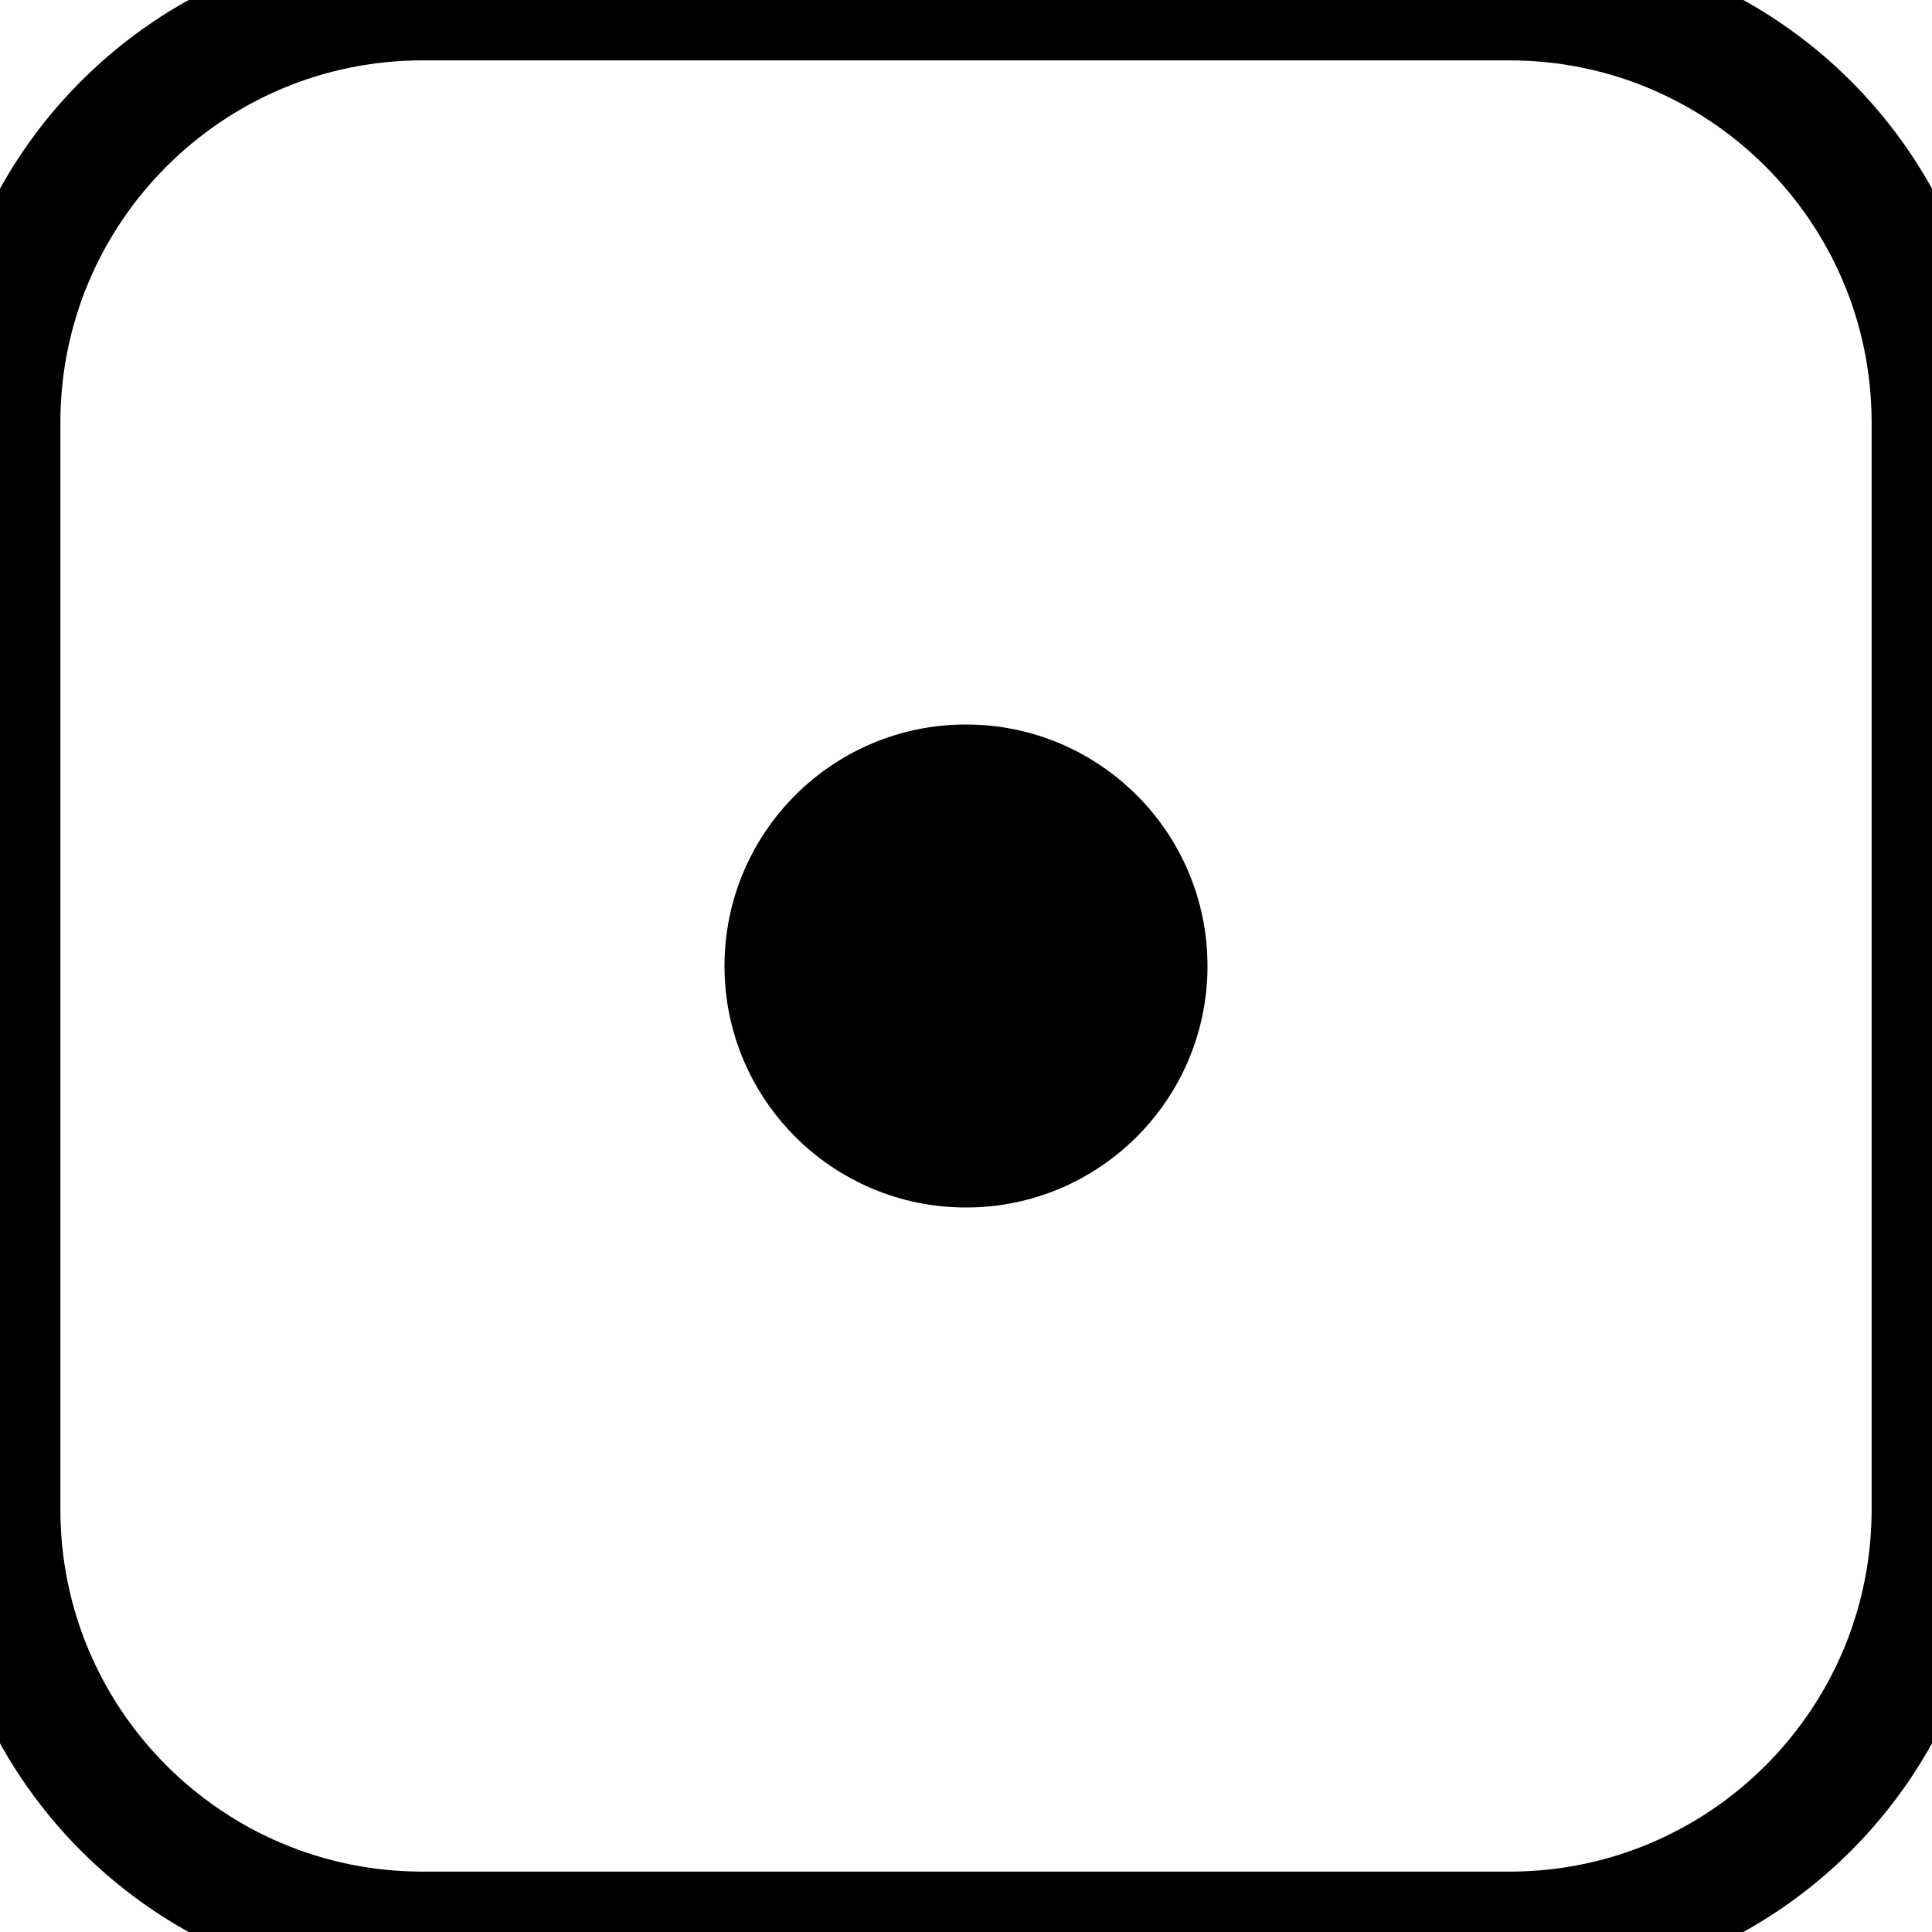
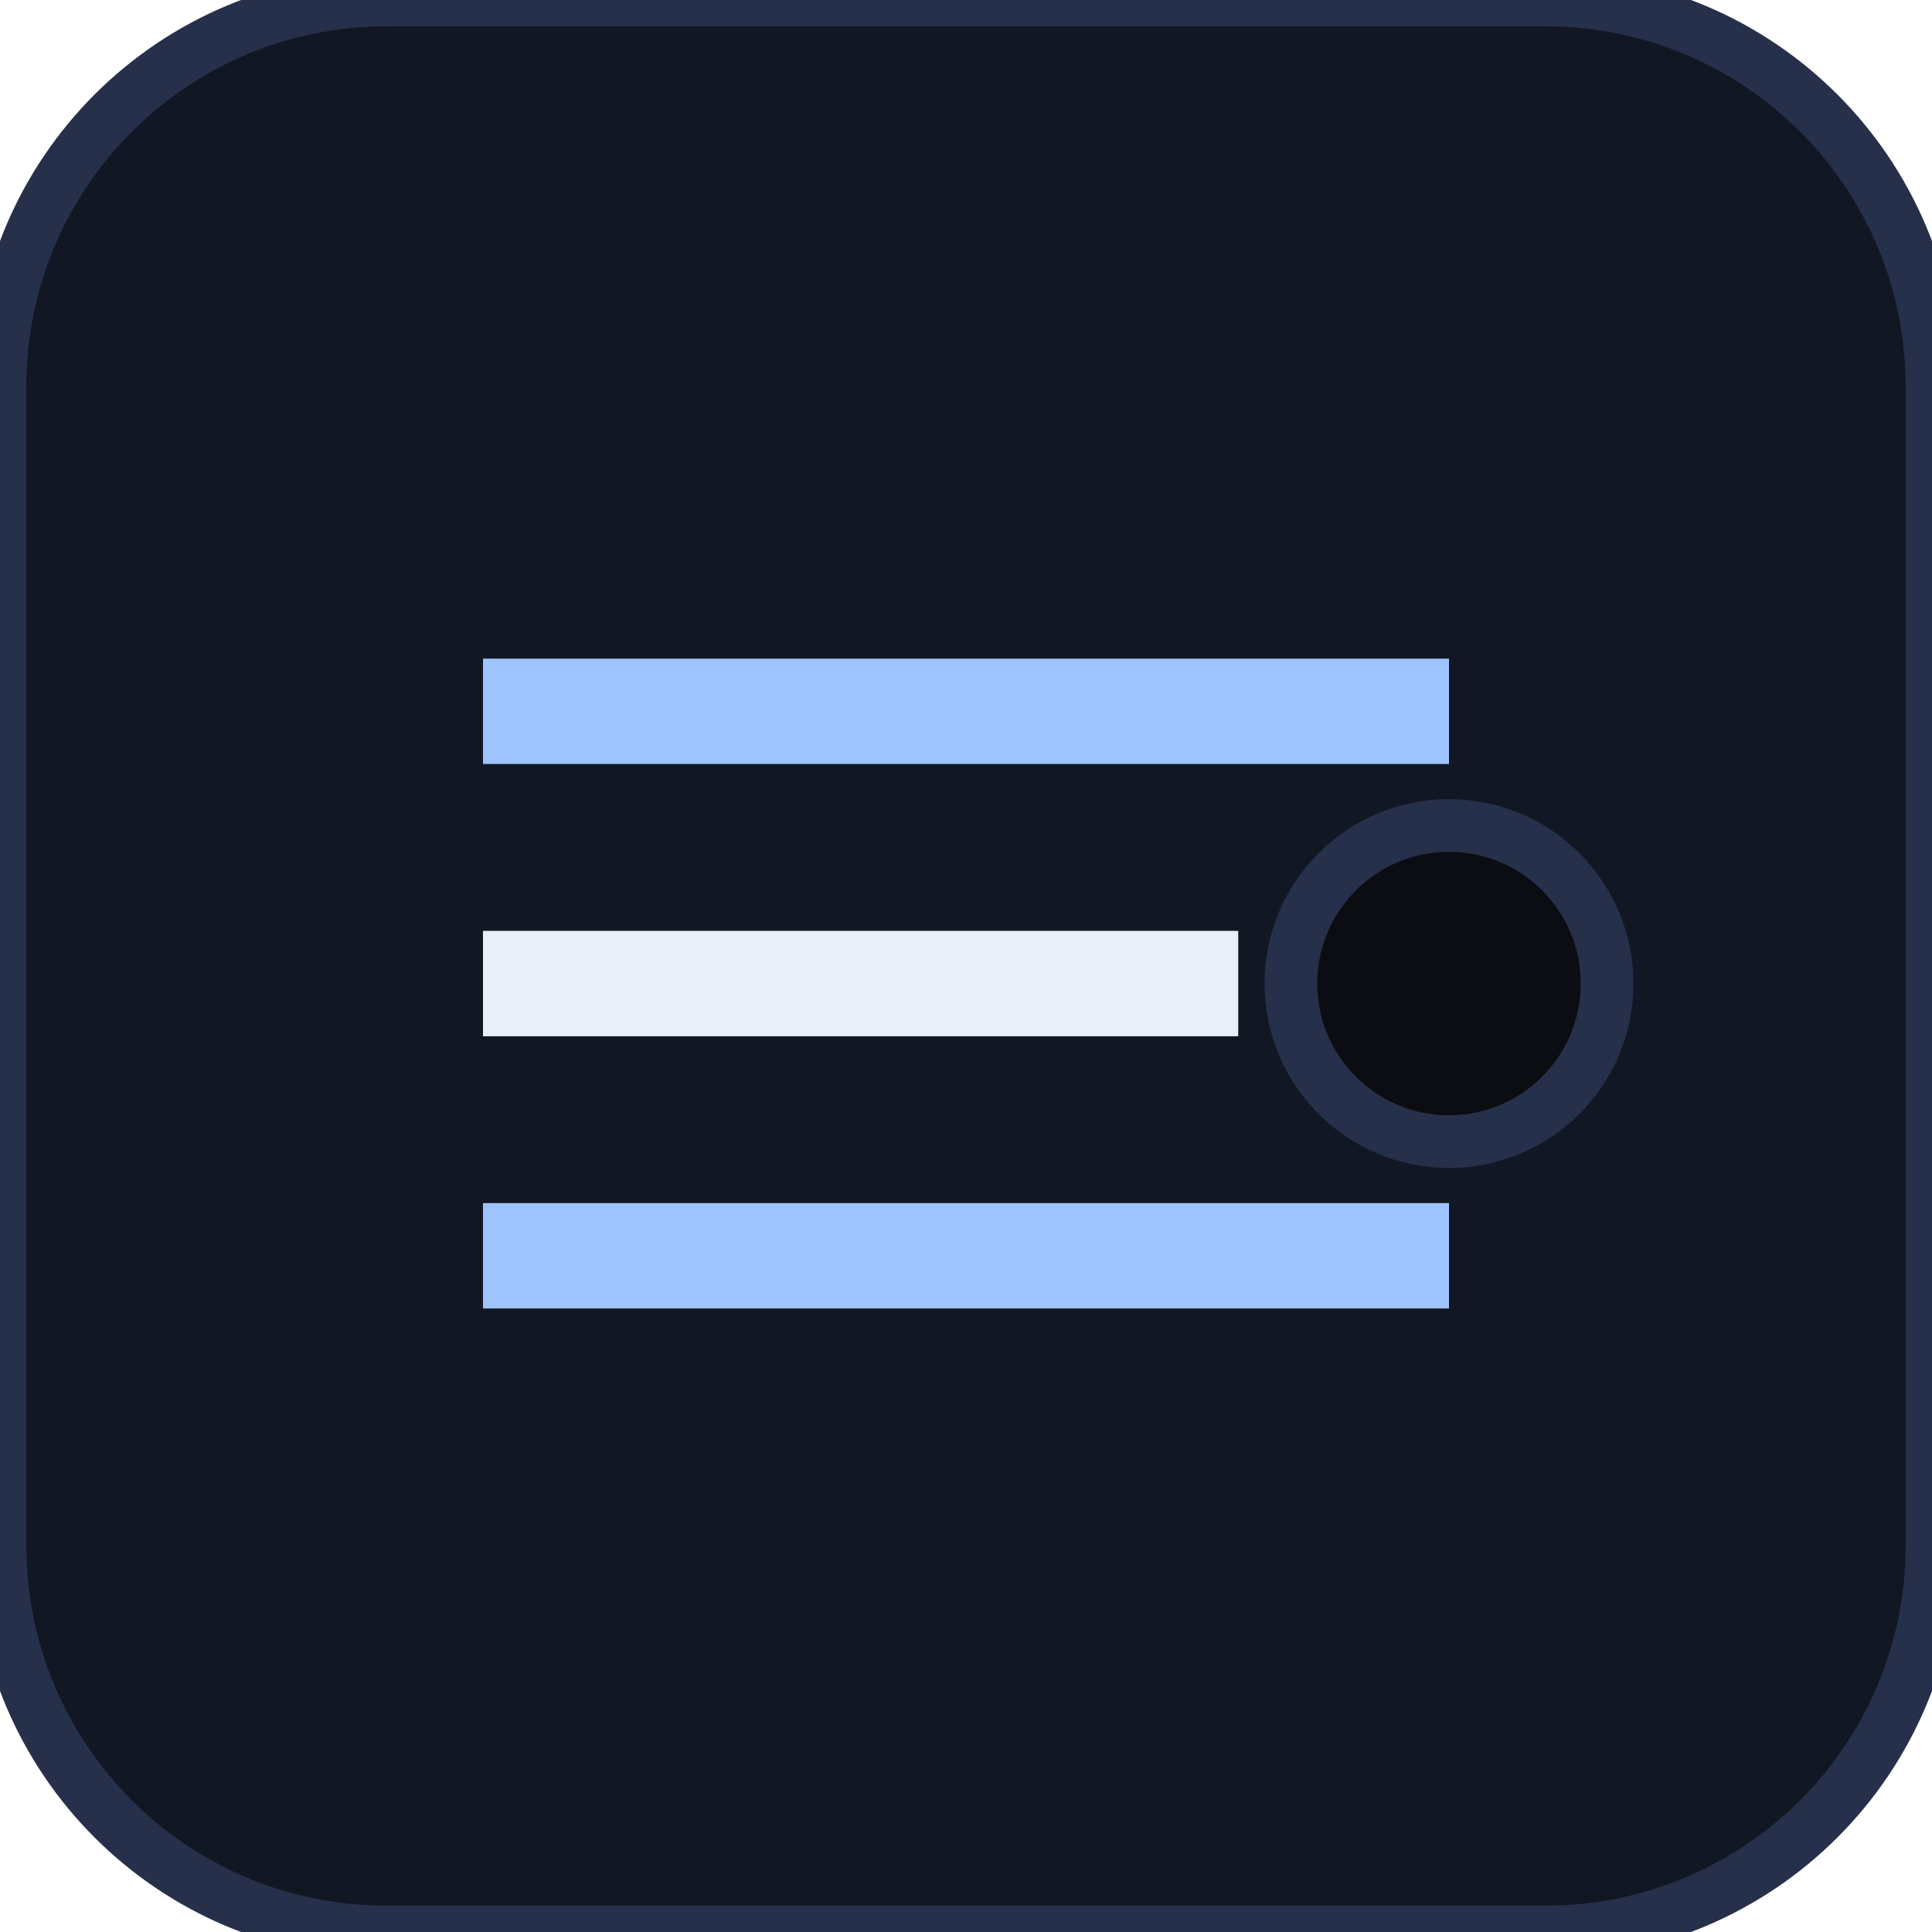
- <svg xmlns="http://www.w3.org/2000/svg" viewBox="0 0 64 64">
-   <rect width="64" height="64" rx="14" fill="none" stroke="currentColor" stroke-width="4" />
-   <circle cx="32" cy="32" r="8" fill="currentColor" />
+ <svg xmlns="http://www.w3.org/2000/svg" width="220" height="220" viewBox="0 0 220 220">
+   <rect x="0" y="0" width="220" height="220" rx="44" fill="#121724" stroke="#26304a" stroke-width="6" />
+   <path d="M55 75h110v12H55z" fill="#9fc3ff" />
+   <path d="M55 106h86v12H55z" fill="#e9eef7" />
+   <path d="M55 137h110v12H55z" fill="#9fc3ff" />
+   <circle cx="165" cy="112" r="18" fill="#0b0d12" stroke="#26304a" stroke-width="6" />
</svg>
